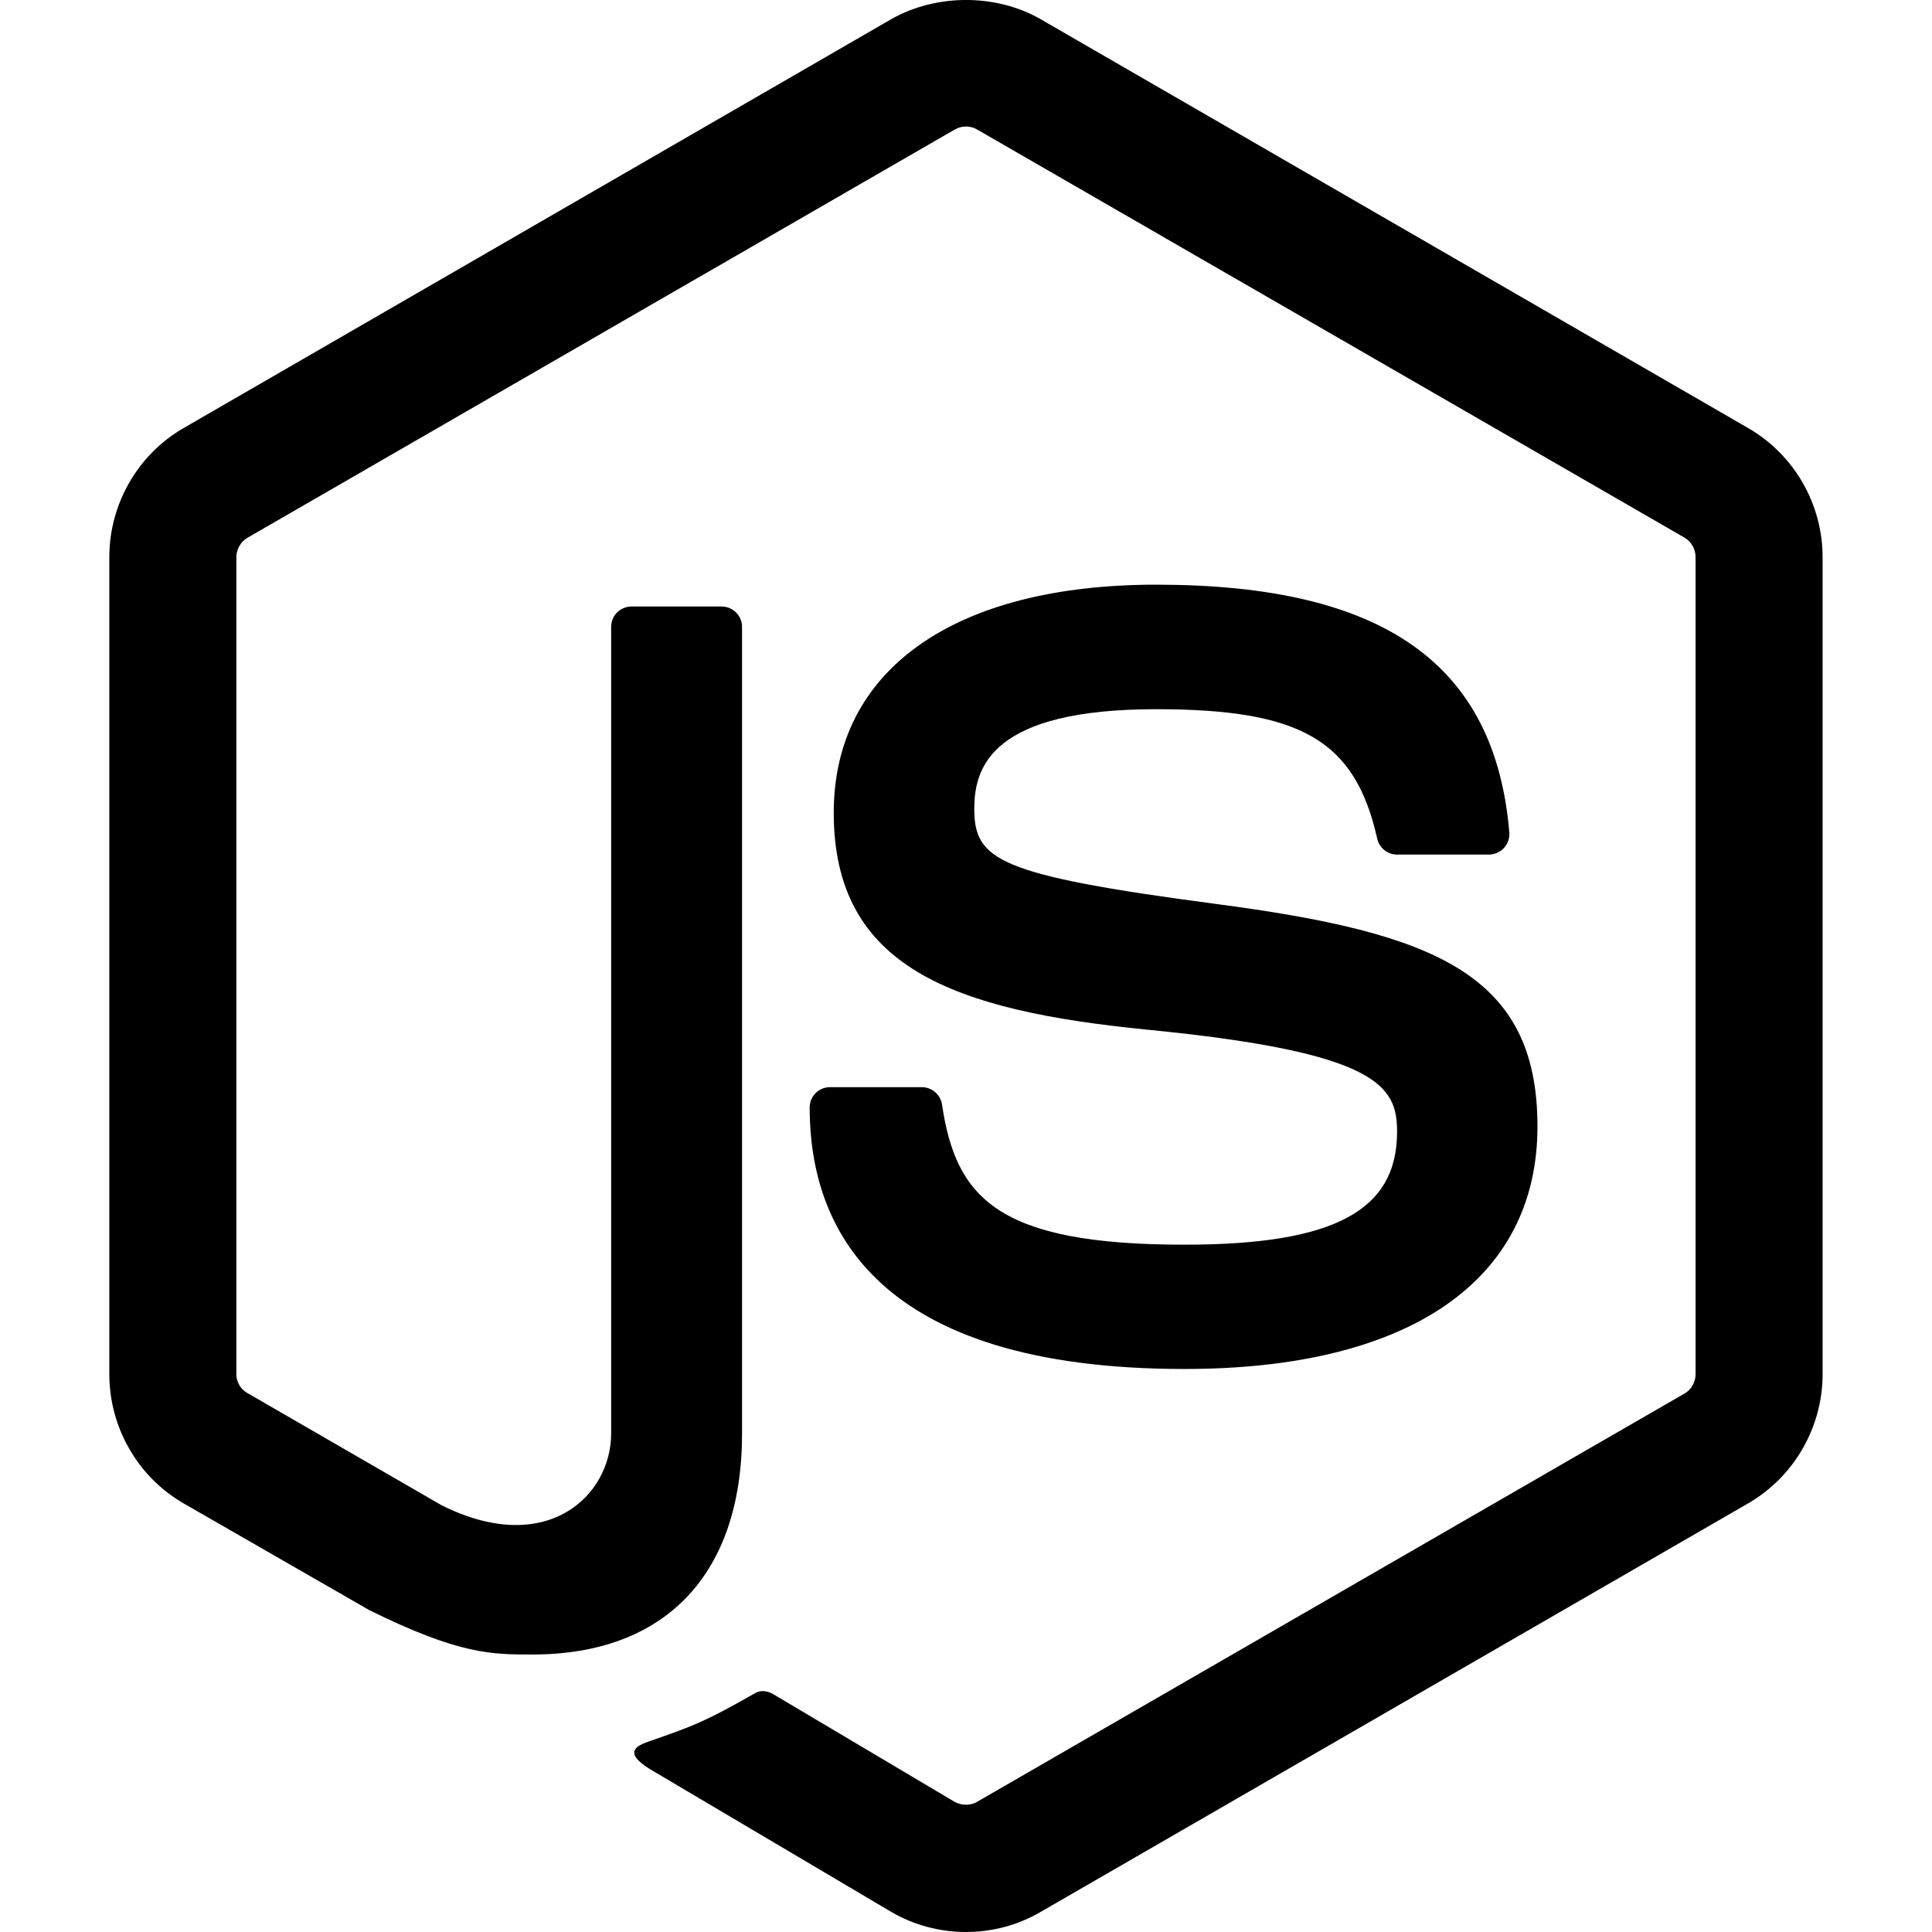
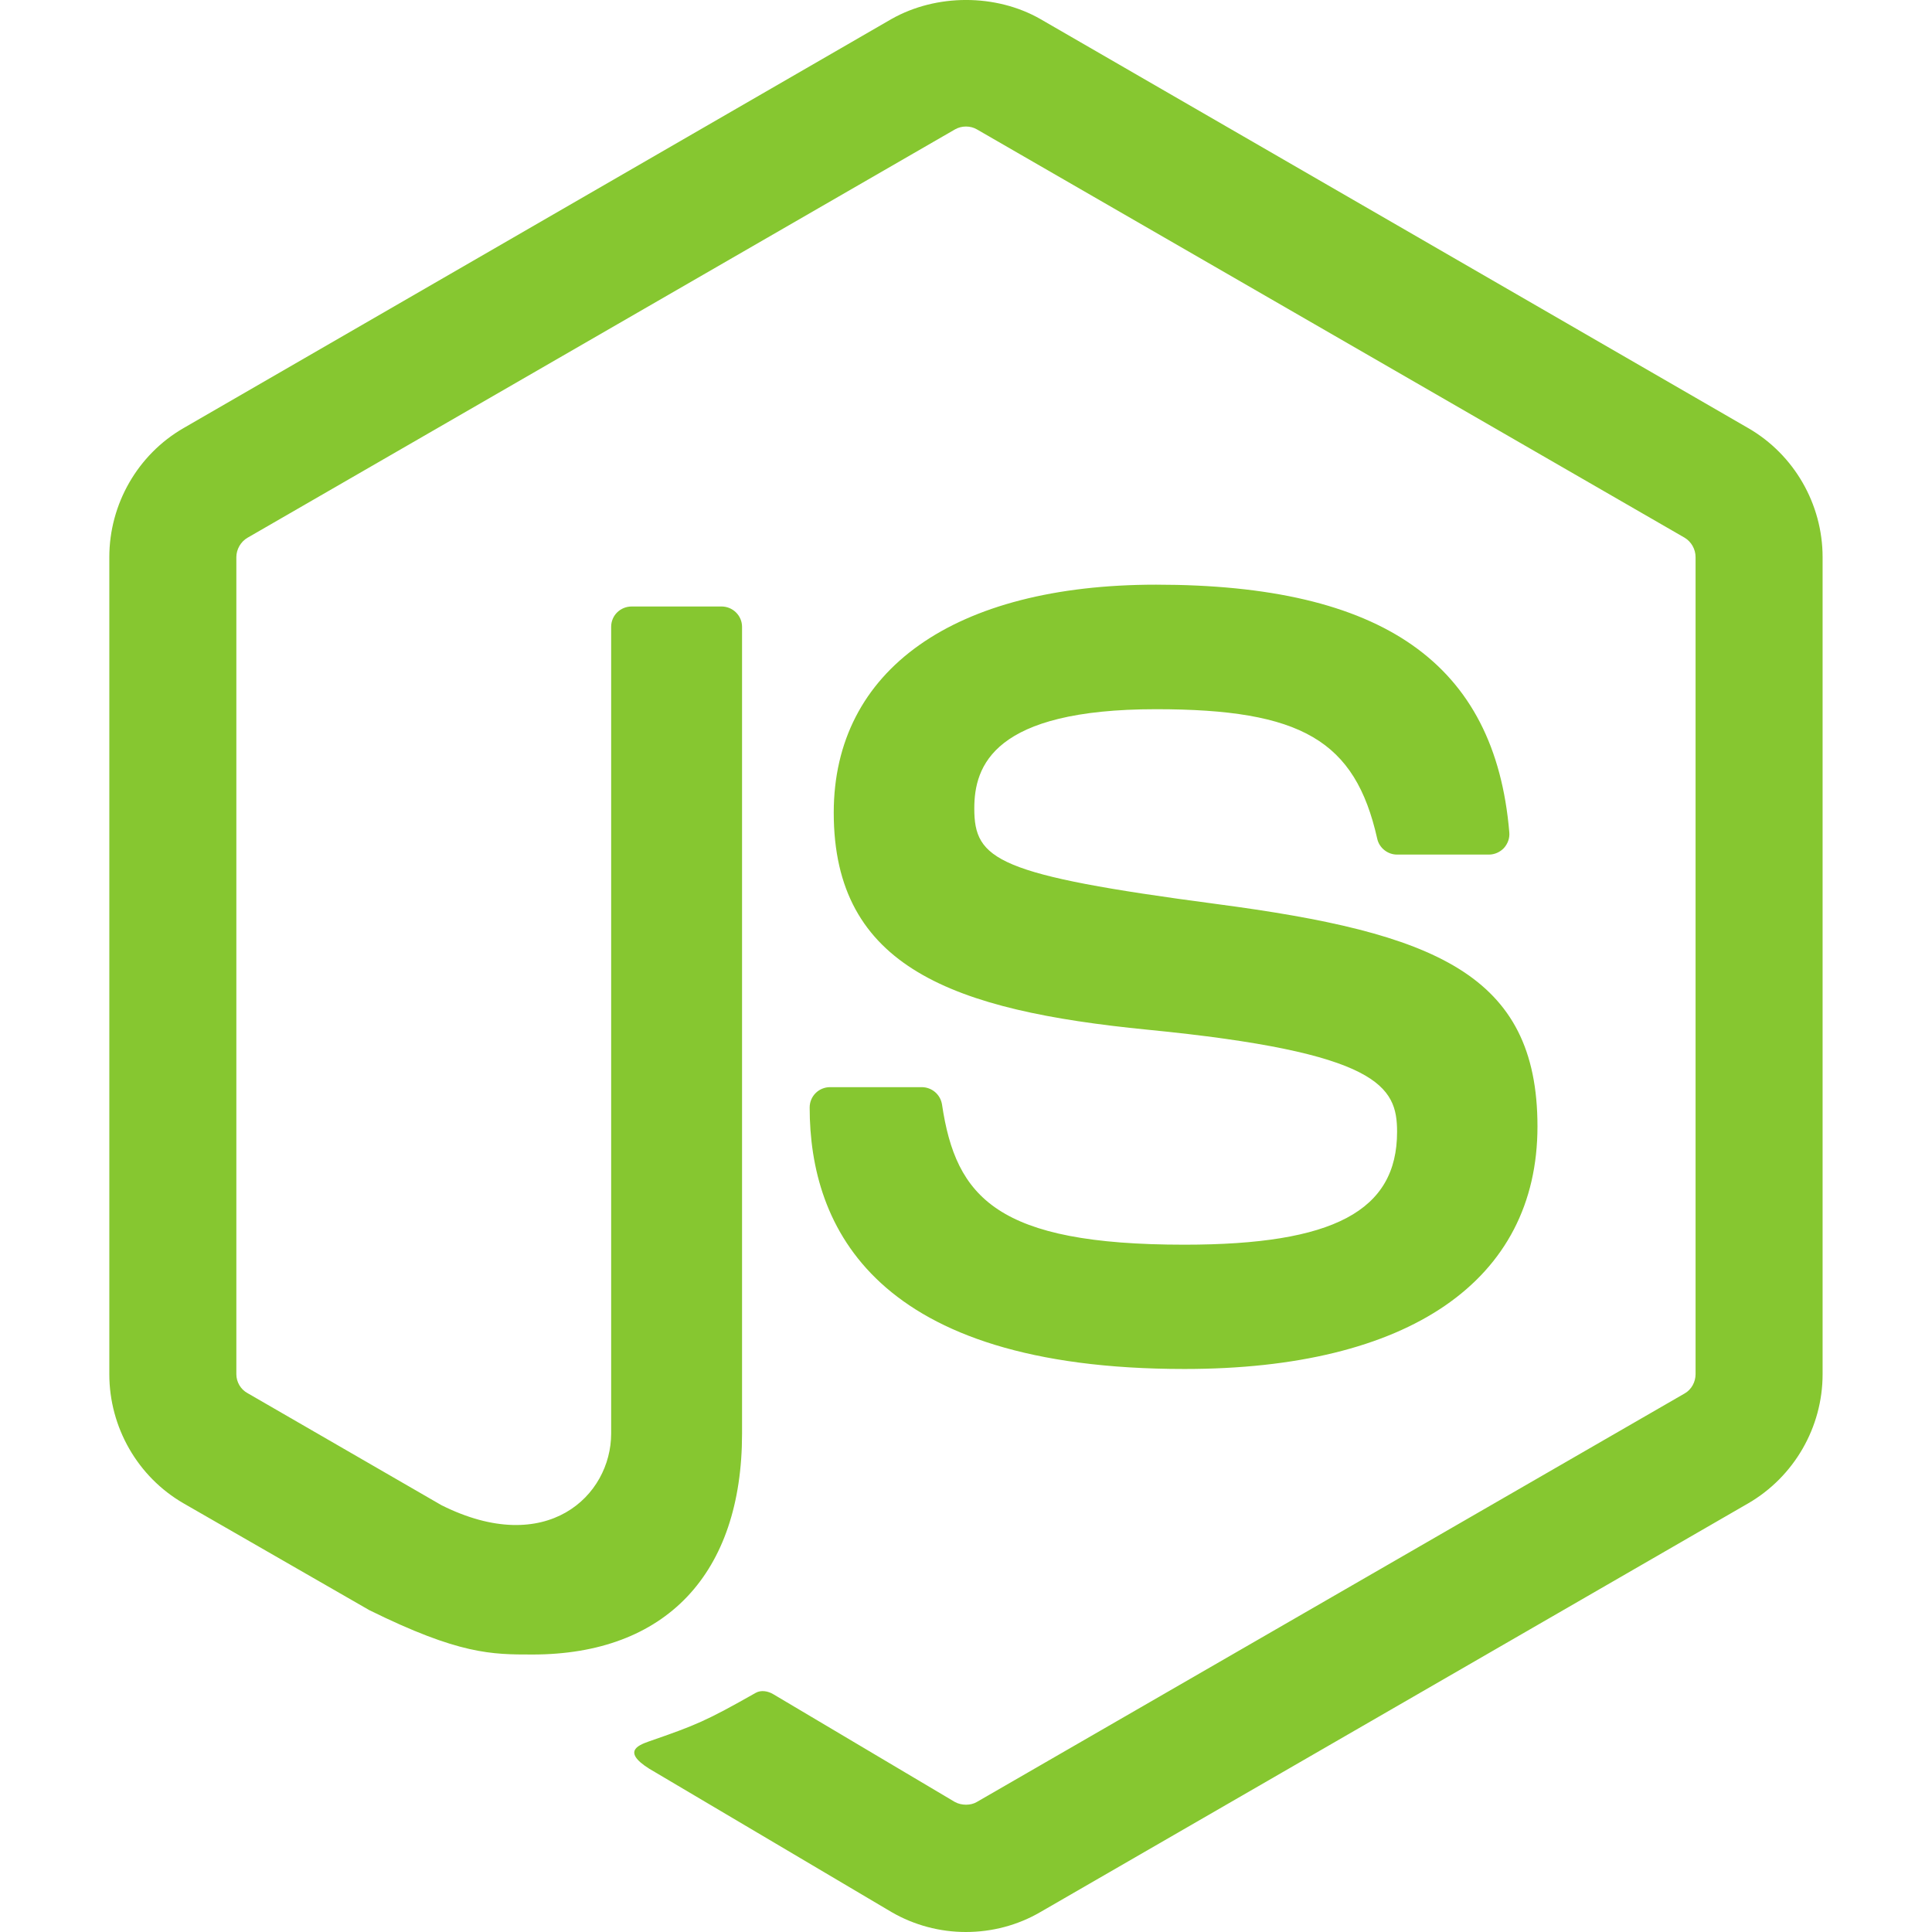
<svg xmlns="http://www.w3.org/2000/svg" role="img" viewBox="0 0 24 24">
-   <path d="M11.998,24c-0.321,0-0.641-0.084-0.922-0.247l-2.936-1.737c-0.438-0.245-0.224-0.332-0.08-0.383 c0.585-0.203,0.703-0.25,1.328-0.604c0.065-0.037,0.151-0.023,0.218,0.017l2.256,1.339c0.082,0.045,0.197,0.045,0.272,0l8.795-5.076 c0.082-0.047,0.134-0.141,0.134-0.238V6.921c0-0.099-0.053-0.192-0.137-0.242l-8.791-5.072c-0.081-0.047-0.189-0.047-0.271,0 L3.075,6.68C2.99,6.729,2.936,6.825,2.936,6.921v10.15c0,0.097,0.054,0.189,0.139,0.235l2.409,1.392 c1.307,0.654,2.108-0.116,2.108-0.89V7.787c0-0.142,0.114-0.253,0.256-0.253h1.115c0.139,0,0.255,0.112,0.255,0.253v10.021 c0,1.745-0.95,2.745-2.604,2.745c-0.508,0-0.909,0-2.026-0.551L2.28,18.675c-0.57-0.329-0.922-0.945-0.922-1.604V6.921 c0-0.659,0.353-1.275,0.922-1.603l8.795-5.082c0.557-0.315,1.296-0.315,1.848,0l8.794,5.082c0.57,0.329,0.924,0.944,0.924,1.603 v10.15c0,0.659-0.354,1.273-0.924,1.604l-8.794,5.078C12.643,23.916,12.324,24,11.998,24z M19.099,13.993 c0-1.9-1.284-2.406-3.987-2.763c-2.731-0.361-3.009-0.548-3.009-1.187c0-0.528,0.235-1.233,2.258-1.233 c1.807,0,2.473,0.389,2.747,1.607c0.024,0.115,0.129,0.199,0.247,0.199h1.141c0.071,0,0.138-0.031,0.186-0.081 c0.048-0.054,0.074-0.123,0.067-0.196c-0.177-2.098-1.571-3.076-4.388-3.076c-2.508,0-4.004,1.058-4.004,2.833 c0,1.925,1.488,2.457,3.895,2.695c2.88,0.282,3.103,0.703,3.103,1.269c0,0.983-0.789,1.402-2.642,1.402 c-2.327,0-2.839-0.584-3.011-1.742c-0.02-0.124-0.126-0.215-0.253-0.215h-1.137c-0.141,0-0.254,0.112-0.254,0.253 c0,1.482,0.806,3.248,4.655,3.248C17.501,17.007,19.099,15.91,19.099,13.993z" />
+   <path fill="#86c730" d="M11.998,24c-0.321,0-0.641-0.084-0.922-0.247l-2.936-1.737c-0.438-0.245-0.224-0.332-0.08-0.383 c0.585-0.203,0.703-0.25,1.328-0.604c0.065-0.037,0.151-0.023,0.218,0.017l2.256,1.339c0.082,0.045,0.197,0.045,0.272,0l8.795-5.076 c0.082-0.047,0.134-0.141,0.134-0.238V6.921c0-0.099-0.053-0.192-0.137-0.242l-8.791-5.072c-0.081-0.047-0.189-0.047-0.271,0 L3.075,6.68C2.99,6.729,2.936,6.825,2.936,6.921v10.15c0,0.097,0.054,0.189,0.139,0.235l2.409,1.392 c1.307,0.654,2.108-0.116,2.108-0.89V7.787c0-0.142,0.114-0.253,0.256-0.253h1.115c0.139,0,0.255,0.112,0.255,0.253v10.021 c0,1.745-0.95,2.745-2.604,2.745c-0.508,0-0.909,0-2.026-0.551L2.28,18.675c-0.57-0.329-0.922-0.945-0.922-1.604V6.921 c0-0.659,0.353-1.275,0.922-1.603l8.795-5.082c0.557-0.315,1.296-0.315,1.848,0l8.794,5.082c0.57,0.329,0.924,0.944,0.924,1.603 v10.15c0,0.659-0.354,1.273-0.924,1.604l-8.794,5.078C12.643,23.916,12.324,24,11.998,24z M19.099,13.993 c0-1.9-1.284-2.406-3.987-2.763c-2.731-0.361-3.009-0.548-3.009-1.187c0-0.528,0.235-1.233,2.258-1.233 c1.807,0,2.473,0.389,2.747,1.607c0.024,0.115,0.129,0.199,0.247,0.199h1.141c0.071,0,0.138-0.031,0.186-0.081 c0.048-0.054,0.074-0.123,0.067-0.196c-0.177-2.098-1.571-3.076-4.388-3.076c-2.508,0-4.004,1.058-4.004,2.833 c0,1.925,1.488,2.457,3.895,2.695c2.88,0.282,3.103,0.703,3.103,1.269c0,0.983-0.789,1.402-2.642,1.402 c-2.327,0-2.839-0.584-3.011-1.742c-0.02-0.124-0.126-0.215-0.253-0.215h-1.137c-0.141,0-0.254,0.112-0.254,0.253 c0,1.482,0.806,3.248,4.655,3.248C17.501,17.007,19.099,15.91,19.099,13.993z" />
</svg>
